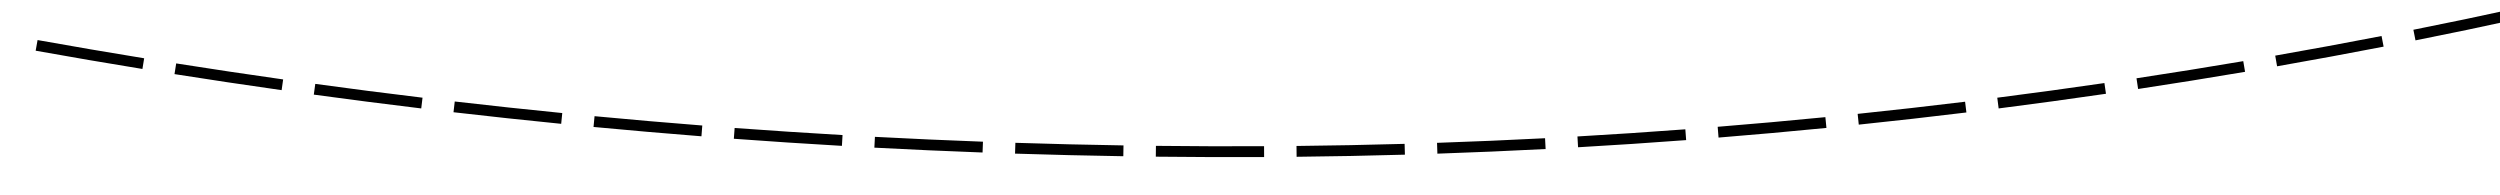
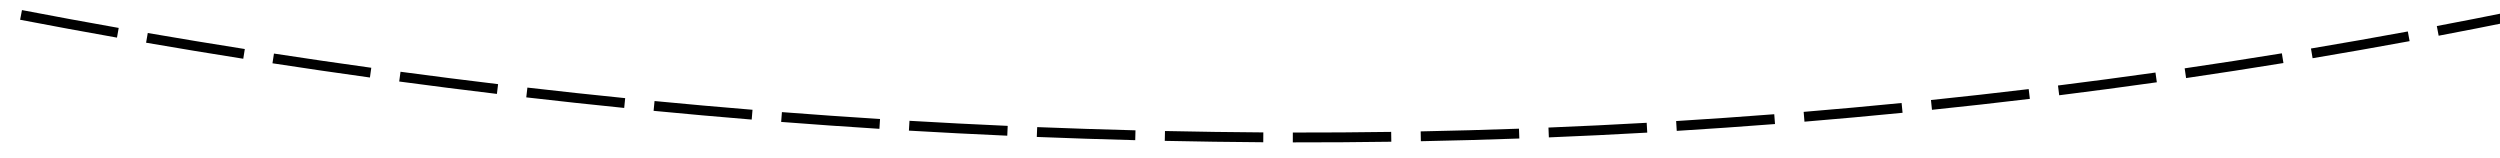
- <svg xmlns="http://www.w3.org/2000/svg" version="1.1" width="462px" height="36px" viewBox="1688 824  462 36">
-   <g transform="matrix(0.9945219 -0.1045285 0.1045285 0.9945219 -77.50048 205.2027 )">
-     <path d="M 1741.65 820.02  C 1735.188 818.402  1728.739 816.732  1722.304 815.011  L 1721.787 816.944  C 1728.233 818.667  1734.692 820.34  1741.164 821.96  L 1741.65 820.02  Z M 1766.915 826.068  C 1760.421 824.585  1753.939 823.049  1747.469 821.462  L 1746.993 823.405  C 1753.473 824.994  1759.965 826.532  1766.47 828.018  L 1766.915 826.068  Z M 1792.3 831.591  C 1785.777 830.242  1779.264 828.842  1772.763 827.39  L 1772.327 829.341  C 1778.838 830.796  1785.361 832.199  1791.895 833.55  L 1792.3 831.591  Z M 1817.794 836.585  C 1811.244 835.373  1804.704 834.108  1798.174 832.79  L 1797.778 834.751  C 1804.319 836.07  1810.87 837.337  1817.43 838.552  L 1817.794 836.585  Z M 1843.386 841.05  C 1836.813 839.973  1830.248 838.844  1823.692 837.663  L 1823.337 839.631  C 1829.903 840.814  1836.479 841.945  1843.063 843.023  L 1843.386 841.05  Z M 1869.066 844.982  C 1862.471 844.042  1855.884 843.049  1849.305 842.004  L 1848.991 843.98  C 1855.581 845.026  1862.178 846.02  1868.784 846.962  L 1869.066 844.982  Z M 1894.822 848.38  C 1888.209 847.577  1881.602 846.722  1875.003 845.813  L 1874.731 847.795  C 1881.34 848.704  1887.957 849.561  1894.58 850.365  L 1894.822 848.38  Z M 1920.642 851.243  C 1914.014 850.577  1907.391 849.859  1900.775 849.088  L 1900.543 851.075  C 1907.17 851.847  1913.804 852.566  1920.442 853.233  L 1920.642 851.243  Z M 1946.517 853.524  C 1939.876 853.016  1933.239 852.45  1926.608 851.824  L 1926.42 853.815  C 1933.063 854.442  1939.712 855.01  1946.365 855.518  L 1946.517 853.524  Z M 1972.439 855.201  C 1965.788 854.848  1959.14 854.436  1952.496 853.964  L 1952.354 855.959  C 1959.01 856.432  1965.67 856.845  1972.333 857.198  L 1972.439 855.201  Z M 1998.393 856.274  C 1991.735 856.076  1985.08 855.819  1978.426 855.502  L 1978.331 857.5  C 1984.996 857.817  1991.664 858.075  1998.334 858.273  L 1998.393 856.274  Z M 2024.365 856.743  C 2017.705 856.7  2011.044 856.598  2004.386 856.436  L 2004.337 858.435  C 2011.008 858.597  2017.68 858.7  2024.352 858.743  L 2024.365 856.743  Z M 2050.341 856.607  C 2043.681 856.719  2037.02 856.772  2030.36 856.765  L 2030.358 858.765  C 2037.03 858.772  2043.703 858.719  2050.375 858.607  L 2050.341 856.607  Z M 2076.307 855.867  C 2069.651 856.134  2062.994 856.342  2056.334 856.49  L 2056.379 858.49  C 2063.05 858.341  2069.719 858.133  2076.387 857.866  L 2076.307 855.867  Z M 2102.248 854.523  C 2095.601 854.945  2088.95 855.308  2082.296 855.611  L 2082.387 857.609  C 2089.052 857.305  2095.715 856.942  2102.375 856.519  L 2102.248 854.523  Z M 2128.151 852.576  C 2121.515 853.152  2114.874 853.67  2108.229 854.127  L 2108.367 856.123  C 2115.024 855.664  2121.676 855.146  2128.324 854.568  L 2128.151 852.576  Z M 2154 850.016  C 2150.601 850.395  2147.201 850.758  2143.799 851.105  C 2140.575 851.431  2137.349 851.743  2134.122 852.041  L 2134.305 854.032  C 2137.539 853.734  2140.771 853.421  2144.001 853.095  C 2147.409 852.747  2150.816 852.383  2154.221 852.004  L 2154 850.016  Z M 2179.781 846.84  C 2173.18 847.731  2166.571 848.564  2159.956 849.337  L 2160.188 851.323  C 2166.815 850.549  2173.436 849.715  2180.048 848.822  L 2179.781 846.84  Z M 2205.481 843.065  C 2198.903 844.11  2192.315 845.095  2185.719 846.022  L 2185.998 848.003  C 2192.605 847.074  2199.205 846.087  2205.795 845.04  L 2205.481 843.065  Z M 2231.087 838.693  C 2224.534 839.89  2217.972 841.029  2211.399 842.109  L 2211.723 844.083  C 2218.308 843.001  2224.882 841.86  2231.446 840.66  L 2231.087 838.693  Z M 2256.584 833.726  C 2250.061 835.076  2243.526 836.367  2236.981 837.599  L 2237.351 839.565  C 2243.908 838.33  2250.455 837.037  2256.989 835.685  L 2256.584 833.726  Z M 2281.958 828.167  C 2275.469 829.668  2268.966 831.111  2262.451 832.496  L 2262.866 834.452  C 2269.393 833.065  2275.908 831.619  2282.409 830.116  L 2281.958 828.167  Z M 2307.196 822.019  C 2300.743 823.671  2294.276 825.265  2287.795 826.801  L 2288.256 828.747  C 2294.749 827.208  2301.228 825.612  2307.692 823.957  L 2307.196 822.019  Z M 2332.284 815.286  C 2325.872 817.087  2319.443 818.831  2313 820.517  L 2313.506 822.452  C 2319.961 820.763  2326.401 819.016  2332.825 817.211  L 2332.284 815.286  Z M 2357.209 807.971  C 2350.84 809.921  2344.454 811.814  2338.051 813.649  L 2338.602 815.572  C 2345.017 813.733  2351.414 811.836  2357.795 809.883  L 2357.209 807.971  Z M 2381.961 800.084  C 2375.635 802.173  2369.293 804.211  2362.935 806.199  L 2363.532 808.108  C 2369.9 806.117  2376.252 804.075  2382.588 801.983  L 2381.961 800.084  Z M 2406.544 791.683  C 2400.263 793.902  2393.965 796.072  2387.649 798.191  L 2388.285 800.087  C 2394.611 797.964  2400.919 795.791  2407.21 793.568  L 2406.544 791.683  Z M 2430.947 782.773  C 2424.713 785.122  2418.461 787.422  2412.191 789.671  L 2412.867 791.554  C 2419.147 789.301  2425.409 786.997  2431.652 784.644  L 2430.947 782.773  Z M 2455.159 773.358  C 2448.976 775.836  2442.773 778.265  2436.551 780.645  L 2437.266 782.513  C 2443.498 780.13  2449.71 777.697  2455.904 775.214  L 2455.159 773.358  Z M 2479.172 763.443  C 2473.041 766.049  2466.89 768.606  2460.719 771.114  L 2461.472 772.967  C 2467.653 770.455  2473.814 767.894  2479.954 765.283  L 2479.172 763.443  Z M 2502.973 753.031  C 2496.898 755.764  2490.801 758.449  2484.683 761.084  L 2485.475 762.921  C 2491.602 760.281  2497.709 757.593  2503.793 754.855  L 2502.973 753.031  Z M 2526.553 742.128  C 2520.536 744.986  2514.496 747.797  2508.434 750.559  L 2509.264 752.379  C 2515.335 749.612  2521.384 746.798  2527.411 743.935  L 2526.553 742.128  Z M 2549.901 730.738  C 2543.945 733.72  2537.965 736.655  2531.962 739.543  L 2532.829 741.345  C 2538.842 738.453  2544.831 735.513  2550.797 732.526  L 2549.901 730.738  Z M 1716.516 813.449  C 1710.089 811.697  1703.676 809.894  1697.278 808.04  L 1696.722 809.96  C 1703.13 811.818  1709.553 813.624  1715.99 815.378  L 1716.516 813.449  Z M 2567.218 721.897  C 2563.242 723.967  2559.254 726.014  2555.256 728.041  L 2556.16 729.825  C 2560.167 727.794  2564.164 725.741  2568.15 723.667  L 2567.218 721.897  Z M 2570.318 729.978  L 2573 720  L 2563.275 716.508  L 2570.318 729.978  Z " fill-rule="nonzero" fill="#000000" stroke="none" />
+ <svg xmlns="http://www.w3.org/2000/svg" version="1.1" width="508px" height="32px" viewBox="1690 832  508 32">
+   <g transform="matrix(0.9945219 -0.1045285 0.1045285 0.9945219 -77.9907 207.8488 )">
+     <path d="M 1741.494 820.644  C 1735.058 818.924  1728.634 817.158  1722.224 815.345  L 1721.68 817.27  C 1728.099 819.085  1734.532 820.854  1740.977 822.577  L 1741.494 820.644  Z M 1766.655 827.118  C 1760.188 825.519  1753.733 823.872  1747.289 822.18  L 1746.781 824.114  C 1753.234 825.809  1759.699 827.458  1766.175 829.06  L 1766.655 827.118  Z M 1791.933 833.121  C 1785.437 831.642  1778.952 830.117  1772.479 828.545  L 1772.007 830.489  C 1778.49 832.063  1784.984 833.59  1791.489 835.071  L 1791.933 833.121  Z M 1817.319 838.649  C 1810.797 837.293  1804.284 835.889  1797.782 834.439  L 1797.347 836.391  C 1803.858 837.843  1810.38 839.249  1816.912 840.608  L 1817.319 838.649  Z M 1842.804 843.703  C 1836.257 842.468  1829.72 841.187  1823.192 839.858  L 1822.793 841.818  C 1829.33 843.148  1835.877 844.432  1842.433 845.668  L 1842.804 843.703  Z M 1868.379 848.279  C 1861.81 847.167  1855.25 846.008  1848.698 844.801  L 1848.336 846.768  C 1854.897 847.976  1861.467 849.137  1868.045 850.251  L 1868.379 848.279  Z M 1894.034 852.377  C 1887.446 851.388  1880.865 850.351  1874.292 849.267  L 1873.967 851.241  C 1880.55 852.326  1887.14 853.364  1893.737 854.354  L 1894.034 852.377  Z M 1919.762 855.994  C 1913.157 855.128  1906.558 854.215  1899.965 853.254  L 1899.677 855.233  C 1906.279 856.195  1912.887 857.11  1919.502 857.977  L 1919.762 855.994  Z M 1945.553 859.13  C 1938.933 858.387  1932.318 857.598  1925.709 856.76  L 1925.457 858.744  C 1932.076 859.583  1938.7 860.374  1945.33 861.117  L 1945.553 859.13  Z M 1971.4 861.739  C 1964.766 861.139  1958.136 860.487  1951.512 859.781  L 1951.3 861.769  C 1957.935 862.477  1964.575 863.13  1971.22 863.731  L 1971.4 861.739  Z M 1997.296 863.805  C 1990.651 863.344  1984.009 862.831  1977.372 862.264  L 1977.202 864.256  C 1983.85 864.824  1990.502 865.339  1997.158 865.8  L 1997.296 863.805  Z M 2023.23 865.327  C 2016.576 865.007  2009.926 864.632  2003.278 864.204  L 2003.149 866.2  C 2009.808 866.629  2016.469 867.004  2023.134 867.325  L 2023.23 865.327  Z M 2049.19 866.306  C 2042.531 866.125  2035.874 865.89  2029.219 865.602  L 2029.132 867.6  C 2035.798 867.889  2042.466 868.124  2049.136 868.306  L 2049.19 866.306  Z M 2075.165 866.741  C 2068.504 866.7  2061.843 866.604  2055.183 866.455  L 2055.139 868.455  C 2061.809 868.604  2068.481 868.699  2075.153 868.741  L 2075.165 866.741  Z M 2101.143 866.632  C 2094.483 866.73  2087.822 866.774  2081.16 866.764  L 2081.157 868.764  C 2087.829 868.774  2094.501 868.73  2101.173 868.631  L 2101.143 866.632  Z M 2127.114 865.978  C 2120.457 866.215  2113.798 866.399  2107.138 866.529  L 2107.177 868.529  C 2113.848 868.398  2120.517 868.214  2127.185 867.977  L 2127.114 865.978  Z M 2153.065 864.78  C 2146.414 865.157  2139.76 865.48  2133.105 865.75  L 2133.186 867.748  C 2139.852 867.478  2146.516 867.154  2153.178 866.777  L 2153.065 864.78  Z M 2178.985 863.039  C 2172.344 863.555  2165.698 864.017  2159.049 864.426  L 2159.172 866.423  C 2165.832 866.013  2172.488 865.55  2179.14 865.033  L 2178.985 863.039  Z M 2204.861 860.742  C 2200.779 861.15  2196.696 861.537  2192.611 861.904  C 2190.062 862.13  2187.512 862.349  2184.961 862.56  L 2185.125 864.553  C 2187.681 864.342  2190.235 864.123  2192.789 863.896  C 2196.881 863.528  2200.971 863.141  2205.059 862.732  L 2204.861 860.742  Z M 2230.682 857.891  C 2224.069 858.691  2217.45 859.439  2210.825 860.132  L 2211.033 862.121  C 2217.669 861.427  2224.299 860.678  2230.923 859.876  L 2230.682 857.891  Z M 2256.438 854.499  C 2249.844 855.438  2243.241 856.324  2236.632 857.156  L 2236.882 859.14  C 2243.502 858.307  2250.115 857.419  2256.72 856.479  L 2256.438 854.499  Z M 2282.118 850.568  C 2275.544 851.645  2268.962 852.669  2262.372 853.64  L 2262.663 855.618  C 2269.264 854.646  2275.857 853.62  2282.441 852.542  L 2282.118 850.568  Z M 2307.709 846.1  C 2301.16 847.314  2294.6 848.476  2288.032 849.585  L 2288.365 851.557  C 2294.944 850.446  2301.514 849.283  2308.074 848.066  L 2307.709 846.1  Z M 2333.202 841.097  C 2326.679 842.448  2320.145 843.747  2313.601 844.993  L 2313.975 846.957  C 2320.53 845.709  2327.074 844.408  2333.607 843.055  L 2333.202 841.097  Z M 2358.583 835.56  C 2352.09 837.048  2345.585 838.483  2339.069 839.866  L 2339.484 841.823  C 2346.011 840.437  2352.526 839  2359.03 837.51  L 2358.583 835.56  Z M 2383.843 829.493  C 2377.383 831.116  2370.91 832.688  2364.424 834.207  L 2364.88 836.154  C 2371.376 834.633  2377.86 833.059  2384.331 831.433  L 2383.843 829.493  Z M 2408.971 822.898  C 2402.546 824.656  2396.107 826.363  2389.654 828.018  L 2390.151 829.955  C 2396.614 828.298  2403.064 826.588  2409.499 824.827  L 2408.971 822.898  Z M 2433.954 815.778  C 2433.883 815.799  2433.812 815.82  2433.741 815.841  C 2427.425 817.712  2421.094 819.532  2414.75 821.301  L 2415.287 823.228  C 2421.642 821.455  2427.983 819.632  2434.309 817.759  C 2434.381 817.738  2434.452 817.716  2434.524 817.695  L 2433.954 815.778  Z M 2458.789 808.145  C 2452.439 810.162  2446.075 812.133  2439.698 814.058  L 2440.276 815.972  C 2446.662 814.045  2453.035 812.071  2459.394 810.051  L 2458.789 808.145  Z M 2483.476 800.05  C 2477.165 802.185  2470.84 804.274  2464.499 806.318  L 2465.113 808.222  C 2471.462 806.175  2477.797 804.082  2484.117 801.944  L 2483.476 800.05  Z M 2508.008 791.494  C 2501.738 793.747  2495.453 795.954  2489.151 798.116  L 2489.8 800.008  C 2496.111 797.843  2502.406 795.632  2508.684 793.377  L 2508.008 791.494  Z M 2532.376 782.482  C 2526.149 784.851  2519.906 787.176  2513.646 789.455  L 2514.33 791.334  C 2520.599 789.052  2526.852 786.724  2533.087 784.351  L 2532.376 782.482  Z M 2556.571 773.016  C 2550.39 775.501  2544.191 777.942  2537.975 780.338  L 2538.694 782.204  C 2544.919 779.804  2551.127 777.36  2557.317 774.871  L 2556.571 773.016  Z M 2580.584 763.099  C 2574.451 765.699  2568.299 768.255  2562.129 770.767  L 2562.883 772.619  C 2569.062 770.104  2575.223 767.544  2581.365 764.94  L 2580.584 763.099  Z M 2604.409 752.735  C 2598.325 755.449  2592.222 758.12  2586.099 760.747  L 2586.888 762.585  C 2593.019 759.954  2599.131 757.28  2605.224 754.561  L 2604.409 752.735  Z M 2628.035 741.927  C 2622.003 744.755  2615.951 747.539  2609.879 750.28  L 2610.702 752.103  C 2616.782 749.358  2622.843 746.57  2628.884 743.738  L 2628.035 741.927  Z M 2651.455 730.68  C 2645.477 733.62  2639.478 736.517  2633.458 739.371  L 2634.315 741.178  C 2640.344 738.32  2646.351 735.419  2652.338 732.475  L 2651.455 730.68  Z M 1716.458 813.701  C 1710.055 811.861  1703.666 809.975  1697.29 808.043  L 1696.71 809.957  C 1703.095 811.892  1709.493 813.781  1715.905 815.624  L 1716.458 813.701  Z M 2665.196 723.828  C 2662.412 725.236  2659.623 726.634  2656.83 728.023  L 2657.72 729.814  C 2660.52 728.422  2663.316 727.02  2666.106 725.609  L 2665.196 723.828  Z M 2668.197 731.945  L 2671 722  L 2661.319 718.39  L 2668.197 731.945  Z " fill-rule="nonzero" fill="#000000" stroke="none" />
  </g>
</svg>
